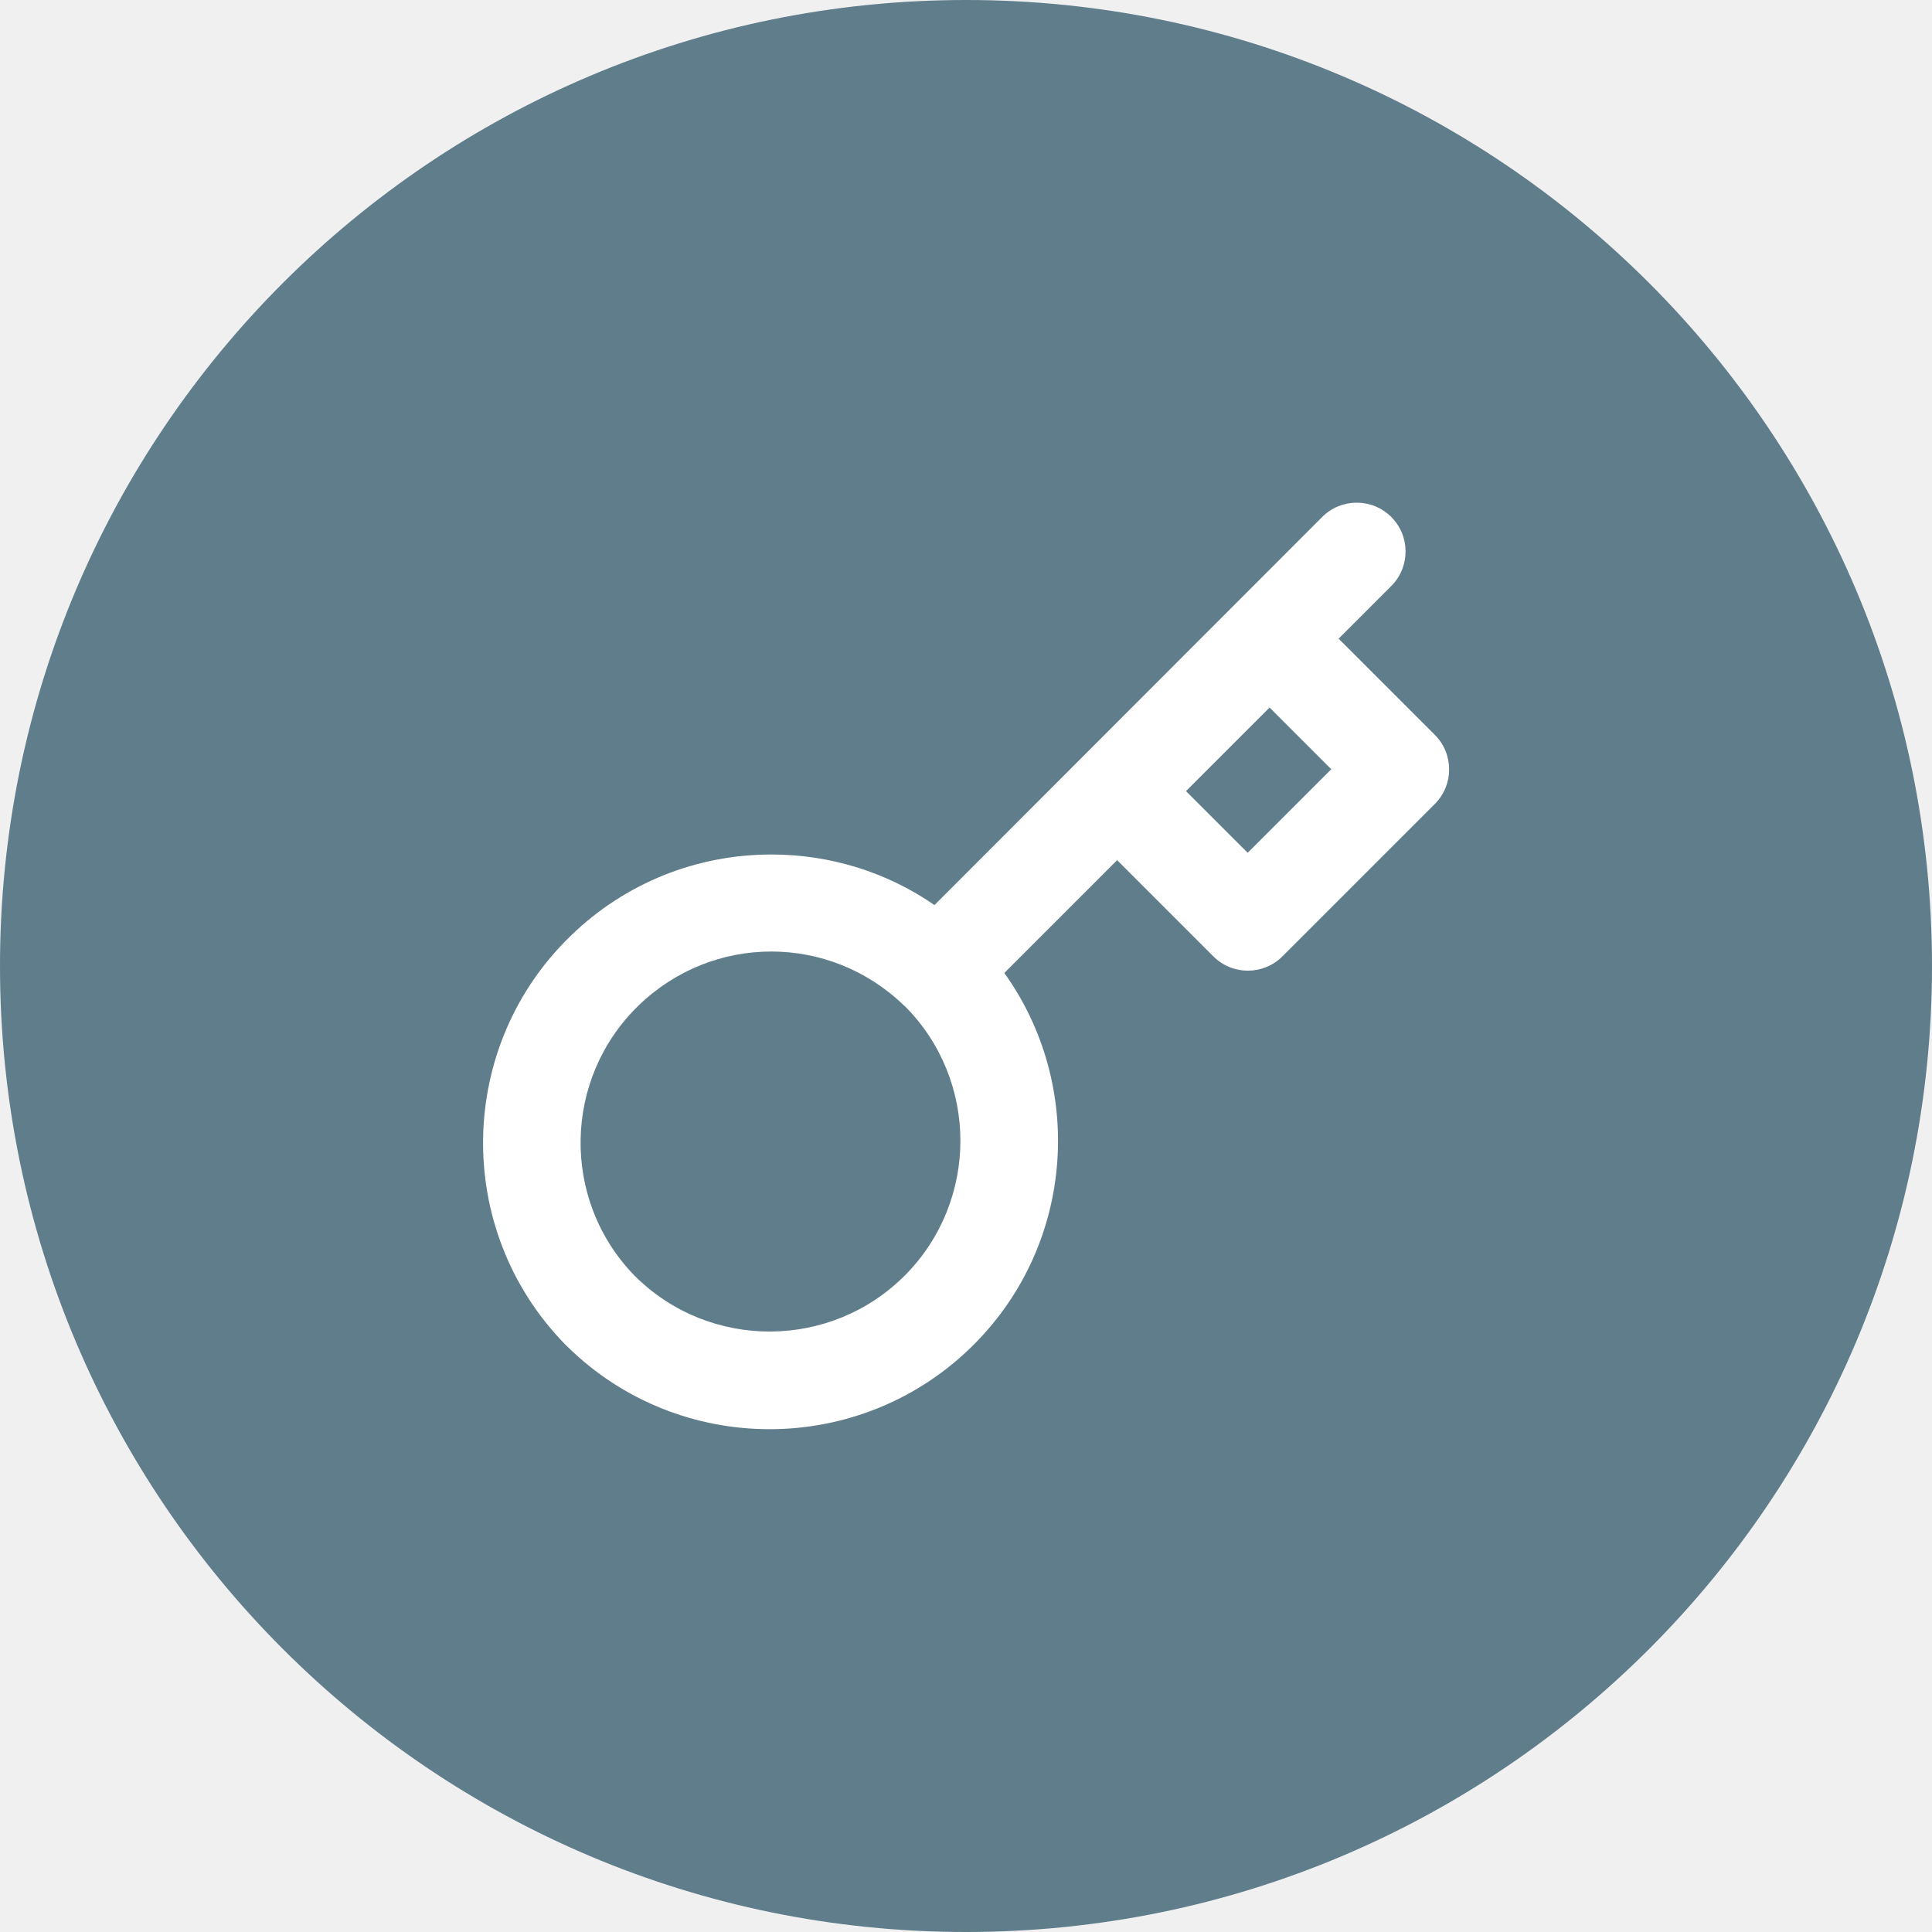
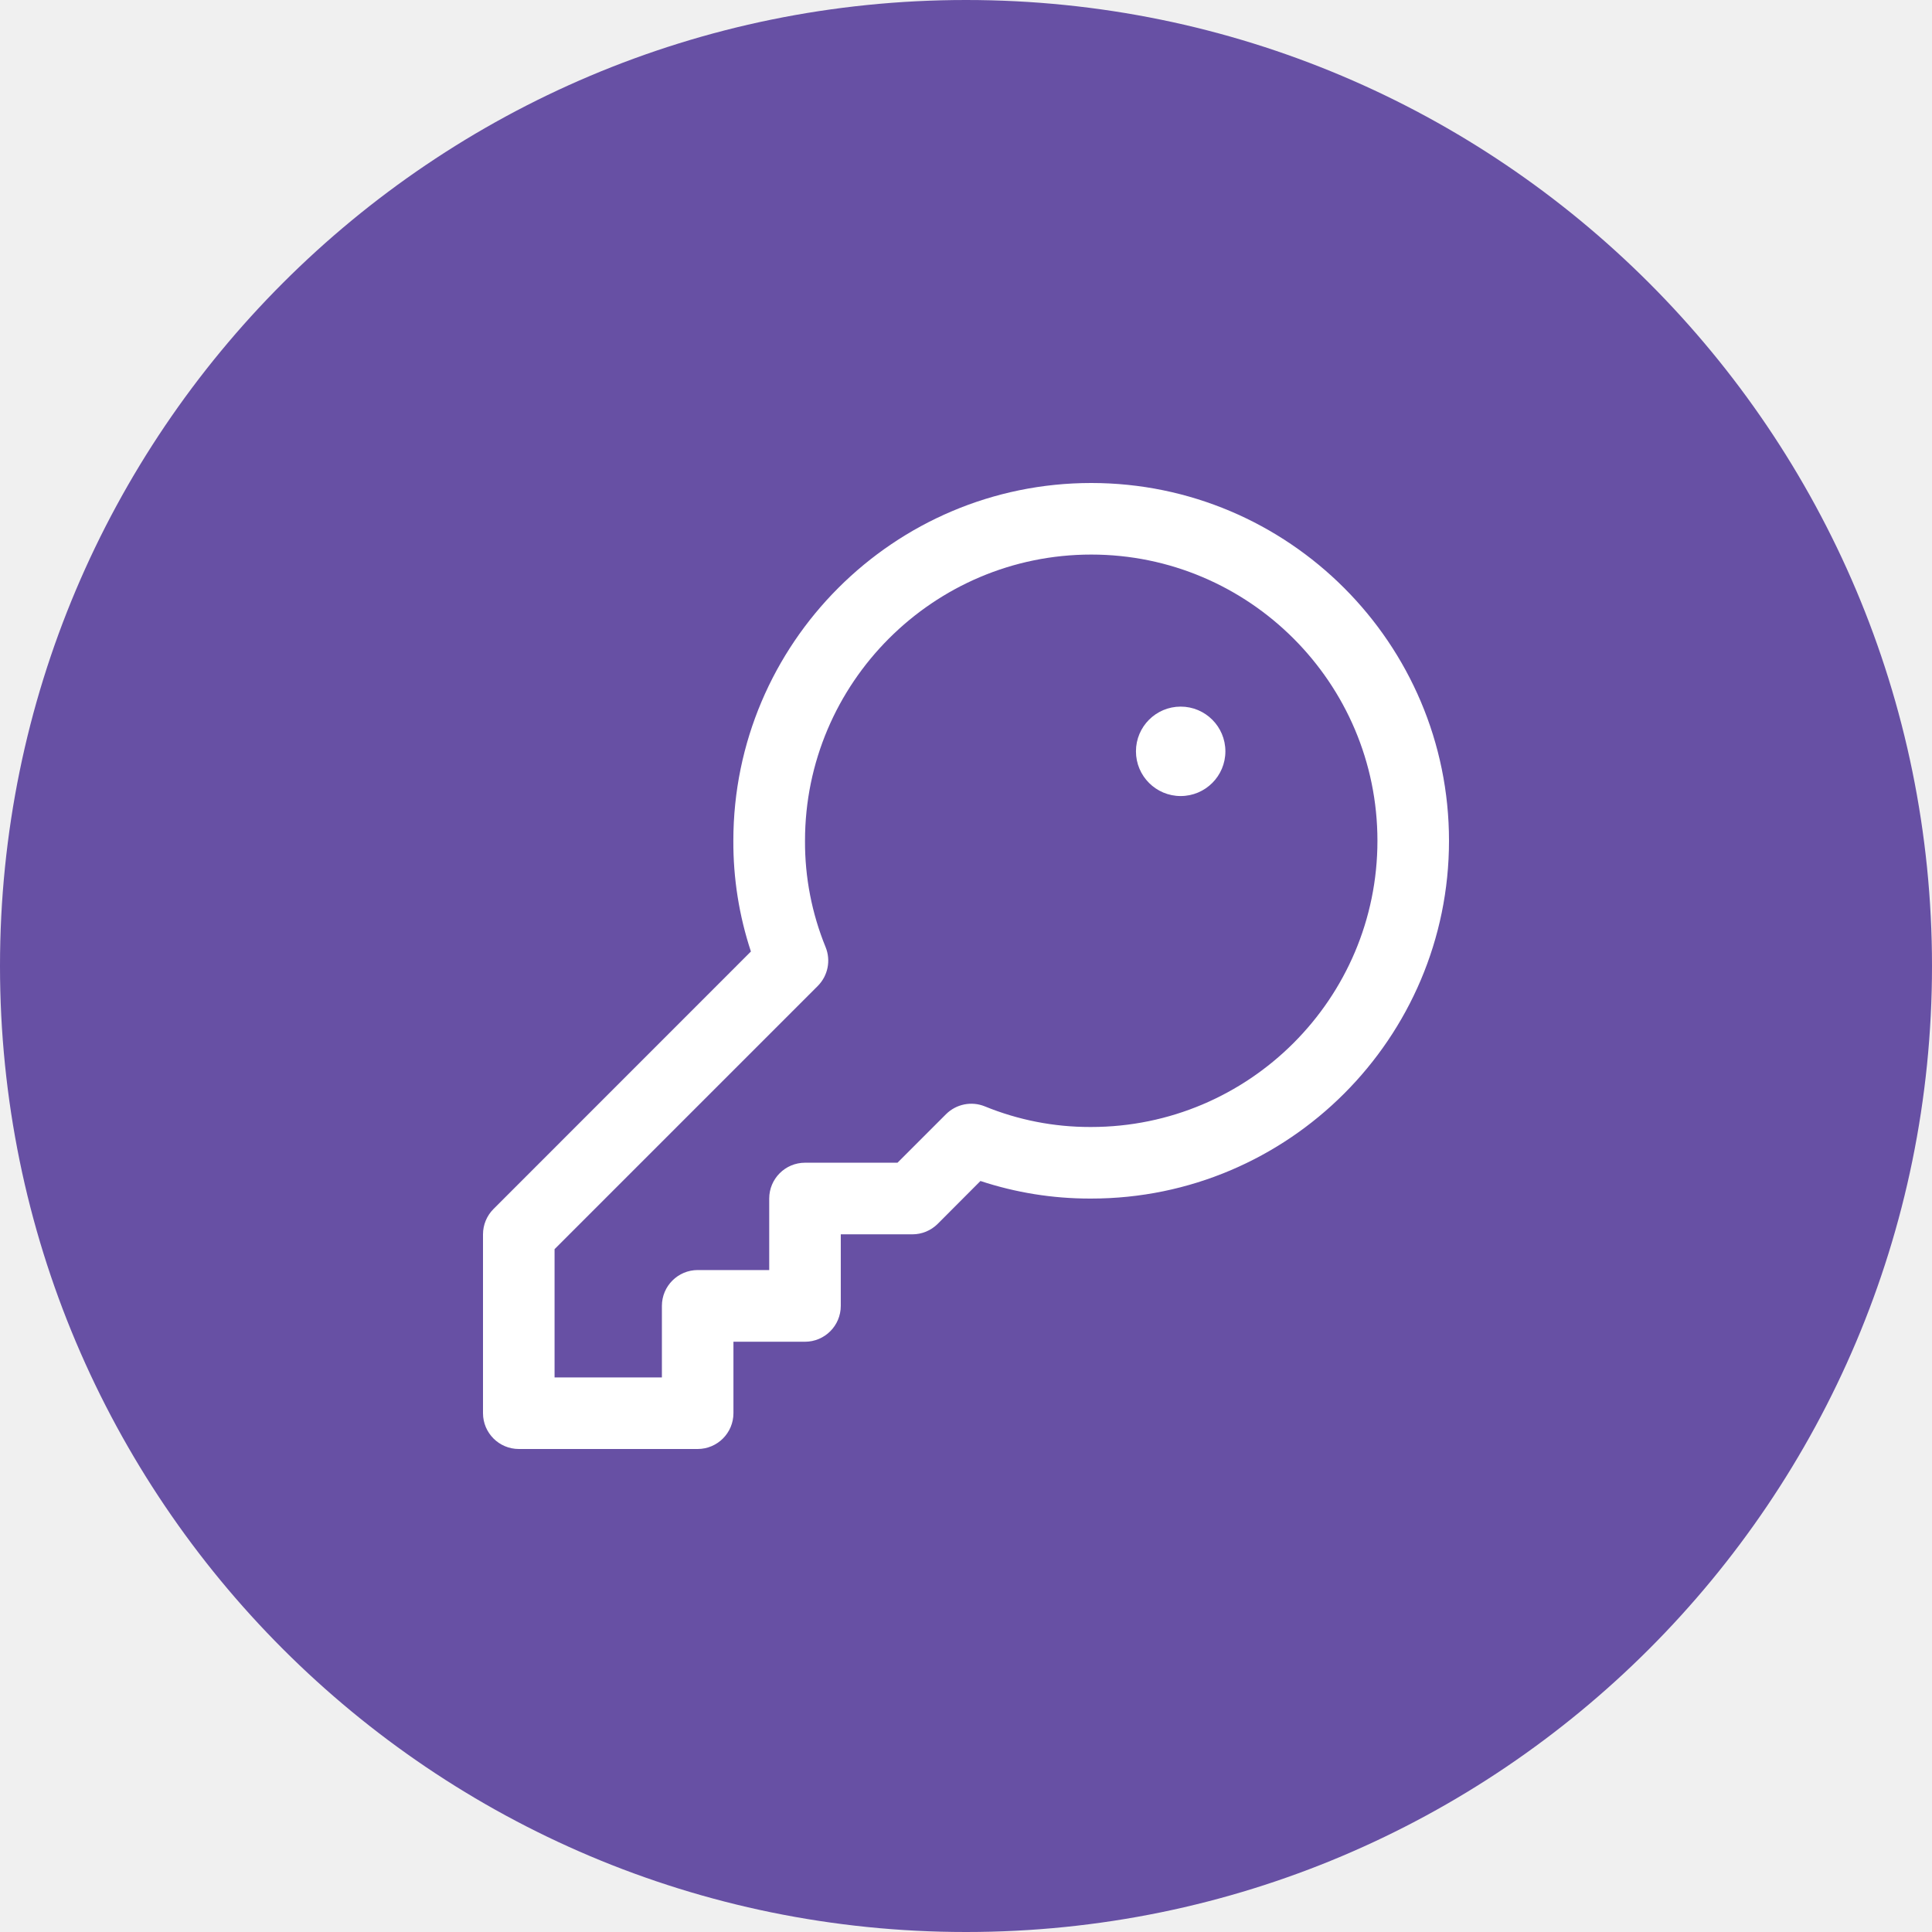
<svg xmlns="http://www.w3.org/2000/svg" viewBox="0 0 1024 1024">
-   <circle cx="512" cy="512" r="512" style="fill:#607d8b" />
-   <path d="M407.9 757.5c-38.8 0-77.6-14.6-107.4-44l-1.4-1.4-.2-.2c-58.6-60.6-56.9-157.6 3.8-216.1 28.6-27.7 66.4-42.9 106.2-42.9 31.2 0 61.2 9.4 86.4 26.8L700.8 274c10.1-10.1 26.5-10.1 36.6 0 10.1 10.1 10.1 26.5 0 36.6l-27.9 27.9 51 51c10.1 10.1 10.1 26.5 0 36.6l-80.8 80.8c-10.1 10.1-26.5 10.1-36.6 0l-51-51-59.8 59.8c42.5 59.3 37.5 142.6-15.5 196.3-29.9 30.3-69.4 45.5-108.9 45.5zM336 675.8l.8.8c39.7 39.2 103.9 38.8 143.1-.9 38.9-39.4 38.8-103-.1-142.2-.2-.2-.4-.4-.7-.6-39.4-38.1-101.2-38.1-140.6 0-40 38.7-41.2 102.8-2.5 142.9zm292.6-256.5 32.7 32.7 44.3-44.3-32.7-32.7-44.3 44.3z" style="fill:#fff" />
+   <circle cx="512" cy="512" r="512" style="fill:#6750a4" />
+   <path d="M369.78 768H275a19 19 0 0 1-19-19v-94.78a19 19 0 0 1 5.55-13.41L398 504.32a184.57 184.57 0 0 1-9.31-58.76C388.74 341.07 473.81 256 578.37 256S768 341.07 768 445.63s-85.07 189.63-189.63 189.63h-.71a184.39 184.39 0 0 1-58-9.31L497 648.67a19 19 0 0 1-13.41 5.55h-37.96v37.93a19 19 0 0 1-19 19h-37.89V749a19 19 0 0 1-18.96 19Zm-75.85-37.93h56.89v-37.92a19 19 0 0 1 19-19h37.88v-37.89a19 19 0 0 1 19-19h49l25.73-25.73a19 19 0 0 1 20.57-4.12 146.94 146.94 0 0 0 55.73 10.92h.57c83.72 0 151.77-68.05 151.77-151.7s-68.07-151.7-151.7-151.7-151.7 68.07-151.7 151.7A147.05 147.05 0 0 0 437.59 502a19 19 0 0 1-4.15 20.57L293.93 662.08Zm331.85-355.55a23.7 23.7 0 1 1-23.7 23.7 23.7 23.7 0 0 1 23.7-23.7Z" style="fill:#fff" />
</svg>
